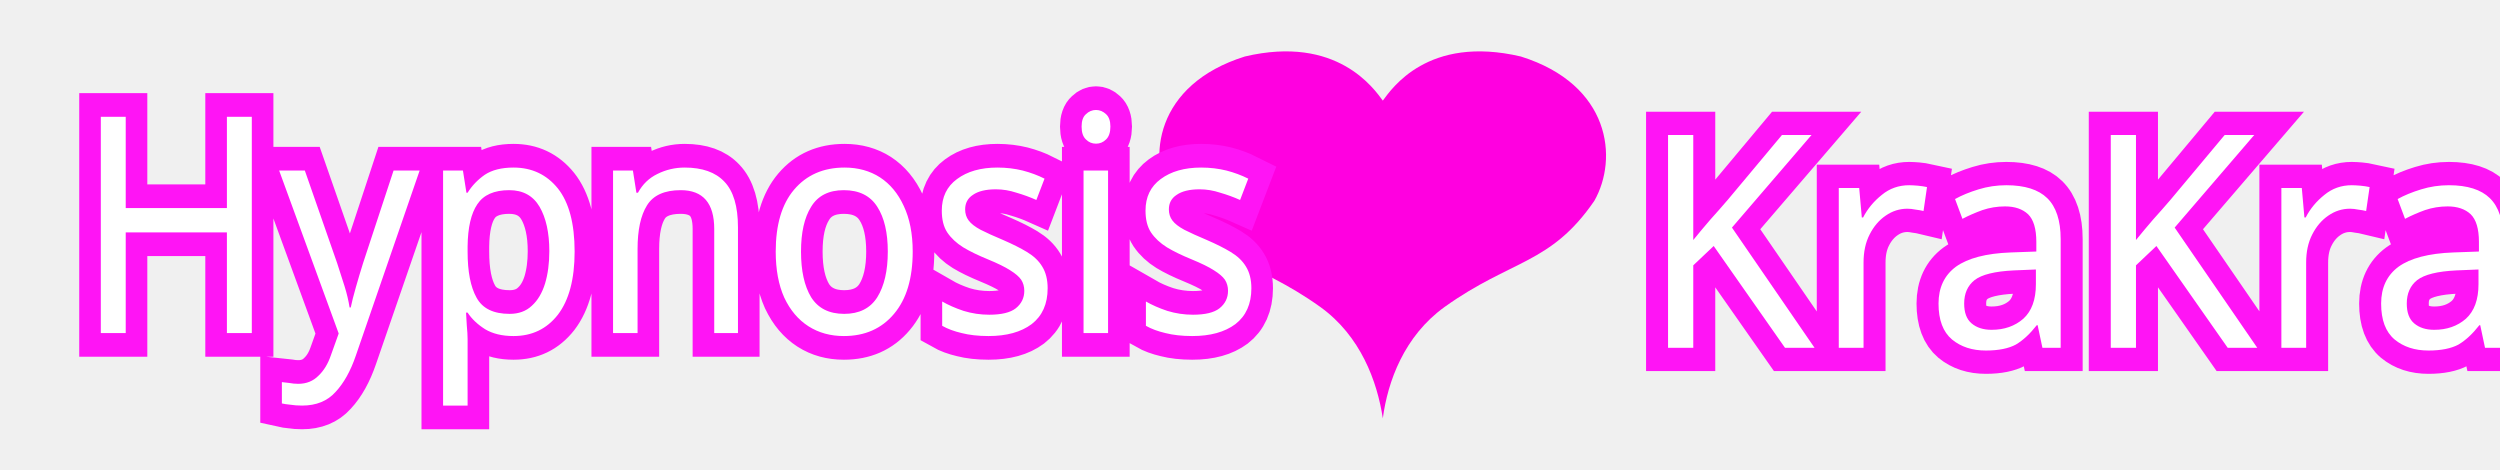
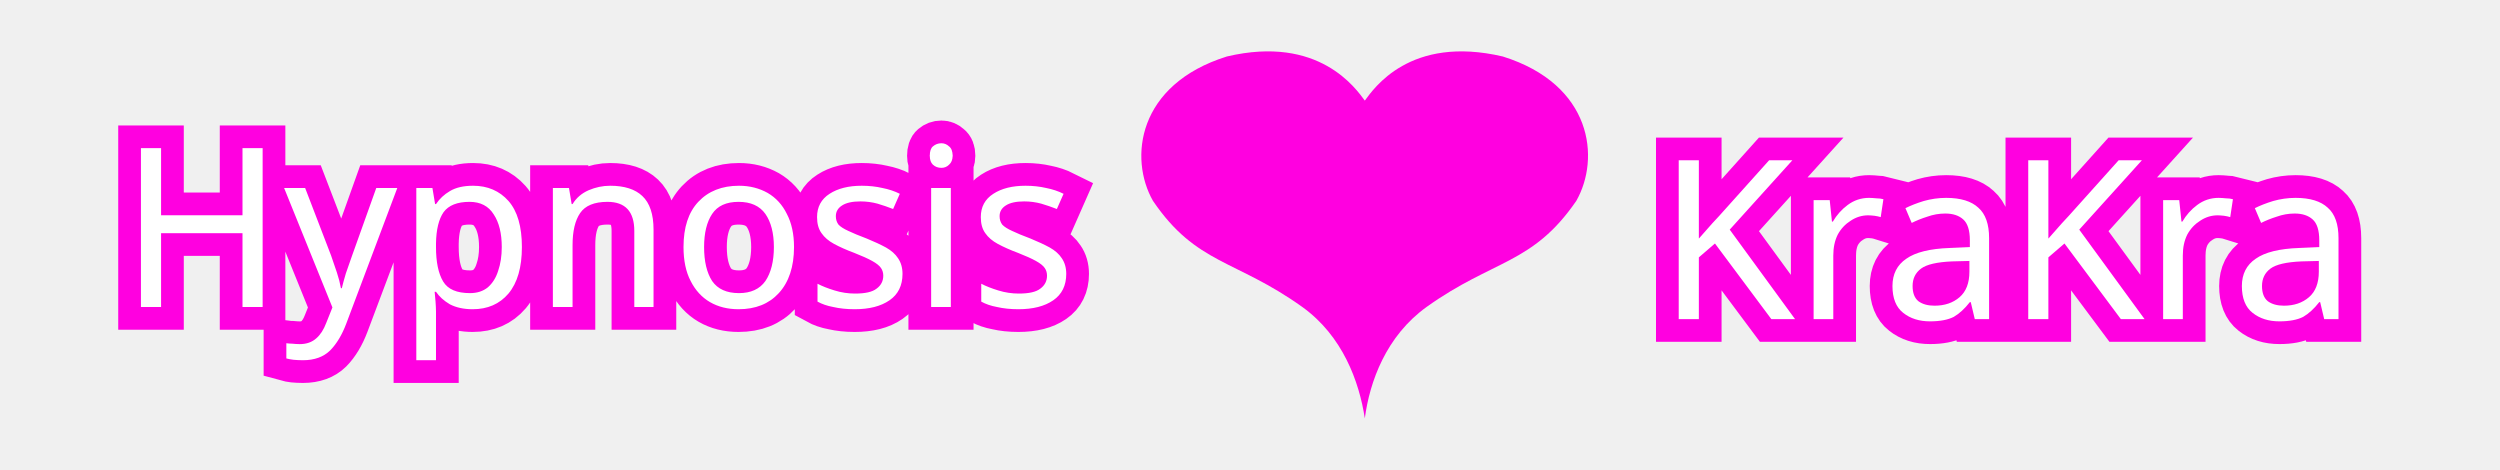
<svg xmlns="http://www.w3.org/2000/svg" width="330" height="62" viewBox="0 0 87.312 16.404" version="1.1" id="svg5" xml:space="preserve">
  <defs id="defs2">
    <pattern id="EMFhbasepattern" patternUnits="userSpaceOnUse" width="6" height="6" x="0" y="0" />
  </defs>
  <g id="layer1">
-     <path style="fill:#ff00e0;fill-opacity:1;fill-rule:evenodd;stroke:none;stroke-width:0.401" d="M 48.295,14.61 C 48.098,13.318 47.518,11.731 46.109,10.719 43.779,9.054 42.41,9.241 40.896,7.015 40.053,5.537 40.343,2.954 43.476,1.973 46.702,1.211 47.992,3.109 48.295,3.514 48.598,3.109 49.862,1.211 53.114,1.973 c 3.133,0.98 3.41,3.564 2.567,5.042 -1.527,2.225 -2.897,2.039 -5.227,3.704 -1.409,1.012 -1.988,2.599 -2.159,3.89 z" id="path128" />
-     <g id="g1021" transform="matrix(0.8162826,0,0,1.015997,-0.675397,-4.360196)">
-       <text xml:space="preserve" style="font-size:11.098px;line-height:1.25;font-family:sans-serif;letter-spacing:0px;word-spacing:0px;stroke:#ff14f5;stroke-width:1.734;stroke-dasharray:none;stroke-opacity:1" x="3.748" y="16.774" id="text388" transform="scale(1.065623,0.9384183)">
-         <tspan id="tspan386" style="font-style:normal;font-variant:normal;font-weight:normal;font-stretch:normal;font-size:11.098px;font-family:san-serif;-inkscape-font-specification:san-serif;stroke:#ff14f5;stroke-width:1.734;stroke-dasharray:none;stroke-opacity:1" x="3.748" y="16.774">Hypnosis</tspan>
+     <path style="fill:#ff00e0;fill-opacity:1;fill-rule:evenodd;stroke:none;stroke-width:0.401" d="M 47.666,14.61 C 47.468,13.318 46.889,11.731 45.48,10.719 43.15,9.054 41.781,9.241 40.267,7.015 39.424,5.537 39.714,2.954 42.847,1.973 c 3.226,-0.763 4.516,1.136 4.819,1.541 0.303,-0.405 1.567,-2.303 4.819,-1.541 3.133,0.98 3.41,3.564 2.567,5.042 -1.527,2.225 -2.897,2.039 -5.227,3.704 -1.409,1.012 -1.988,2.599 -2.159,3.89 z" id="path128" />
+     <g id="g1048" transform="translate(3.031709,0.5027511)">
+       <text xml:space="preserve" style="font-size:7.761px;line-height:1.25;font-family:sans-serif;letter-spacing:0px;word-spacing:0px;fill:#ff00e0;fill-opacity:1;stroke:#ff00e0;stroke-width:1.587;stroke-dasharray:none;stroke-opacity:1" x="1.14" y="10.216" id="text238-5">
+         <tspan id="tspan236-3" style="font-size:7.761px;fill:#ff00e0;fill-opacity:1;stroke:#ff00e0;stroke-width:1.587;stroke-dasharray:none;stroke-opacity:1" x="1.14" y="10.216">Hypnosis</tspan>
      </text>
-       <text xml:space="preserve" style="font-size:11.098px;line-height:1.25;font-family:sans-serif;letter-spacing:0px;word-spacing:0px;fill:#ffffff;fill-opacity:1;stroke:none;stroke-width:1.734;stroke-dasharray:none;stroke-opacity:1" x="3.748" y="16.774" id="text388-0" transform="scale(1.065623,0.9384183)">
-         <tspan id="tspan386-0" style="font-style:normal;font-variant:normal;font-weight:normal;font-stretch:normal;font-size:11.098px;font-family:san-serif;-inkscape-font-specification:san-serif;fill:#ffffff;fill-opacity:1;stroke:none;stroke-width:1.734;stroke-dasharray:none;stroke-opacity:1" x="3.748" y="16.774">Hypnosis</tspan>
+       <text xml:space="preserve" style="font-size:7.761px;line-height:1.25;font-family:sans-serif;letter-spacing:0px;word-spacing:0px;fill:#ffffff;fill-opacity:1;stroke:none;stroke-width:1.587;stroke-dasharray:none;stroke-opacity:1" x="1.14" y="10.216" id="text238-5-0">
+         <tspan id="tspan236-3-1" style="font-size:7.761px;fill:#ffffff;fill-opacity:1;stroke:none;stroke-width:1.587;stroke-dasharray:none;stroke-opacity:1" x="1.14" y="10.216">Hypnosis</tspan>
      </text>
    </g>
-     <g id="g1027" transform="translate(5.663136,-1.222604)">
-       <text xml:space="preserve" style="font-size:10.115px;line-height:1.25;font-family:sans-serif;letter-spacing:0px;word-spacing:0px;stroke:#ff14f5;stroke-width:1.581;stroke-dasharray:none;stroke-opacity:1" x="53.15" y="12.989" id="text442" transform="scale(0.9715623,1.02927)">
-         <tspan id="tspan440" style="font-style:normal;font-variant:normal;font-weight:normal;font-stretch:normal;font-size:10.115px;font-family:san-serif;-inkscape-font-specification:san-serif;stroke:#ff14f5;stroke-width:1.581;stroke-dasharray:none;stroke-opacity:1" x="53.15" y="12.989">KraKra</tspan>
+     <g id="g1054" transform="translate(-2.703072,-3.694916)">
+       <text xml:space="preserve" style="font-size:7.761px;line-height:1.25;font-family:sans-serif;letter-spacing:0px;word-spacing:0px;fill:#ff00e0;fill-opacity:1;stroke:#ff00e0;stroke-width:1.587;stroke-dasharray:none;stroke-opacity:1" x="60.583" y="14.838" id="text238-5-0-4">
+         <tspan id="tspan236-3-1-2" style="font-size:7.761px;fill:#ff00e0;fill-opacity:1;stroke:#ff00e0;stroke-width:1.587;stroke-dasharray:none;stroke-opacity:1" x="60.583" y="14.838">KraKra</tspan>
      </text>
-       <text xml:space="preserve" style="font-size:10.115px;line-height:1.25;font-family:sans-serif;letter-spacing:0px;word-spacing:0px;fill:#ffffff;fill-opacity:1;stroke:none;stroke-width:1.581;stroke-dasharray:none;stroke-opacity:1" x="53.15" y="12.989" id="text442-3" transform="scale(0.9715623,1.02927)">
-         <tspan id="tspan440-2" style="font-style:normal;font-variant:normal;font-weight:normal;font-stretch:normal;font-size:10.115px;font-family:san-serif;-inkscape-font-specification:san-serif;fill:#ffffff;fill-opacity:1;stroke:none;stroke-width:1.581;stroke-dasharray:none;stroke-opacity:1" x="53.15" y="12.989">KraKra</tspan>
+       <text xml:space="preserve" style="font-size:7.761px;line-height:1.25;font-family:sans-serif;letter-spacing:0px;word-spacing:0px;fill:#ffffff;fill-opacity:1;stroke:none;stroke-width:1.587;stroke-dasharray:none;stroke-opacity:1" x="60.583" y="14.838" id="text238-5-0-4-5">
+         <tspan id="tspan236-3-1-2-9" style="font-size:7.761px;fill:#ffffff;fill-opacity:1;stroke:none;stroke-width:1.587;stroke-dasharray:none;stroke-opacity:1" x="60.583" y="14.838">KraKra</tspan>
      </text>
    </g>
  </g>
</svg>
